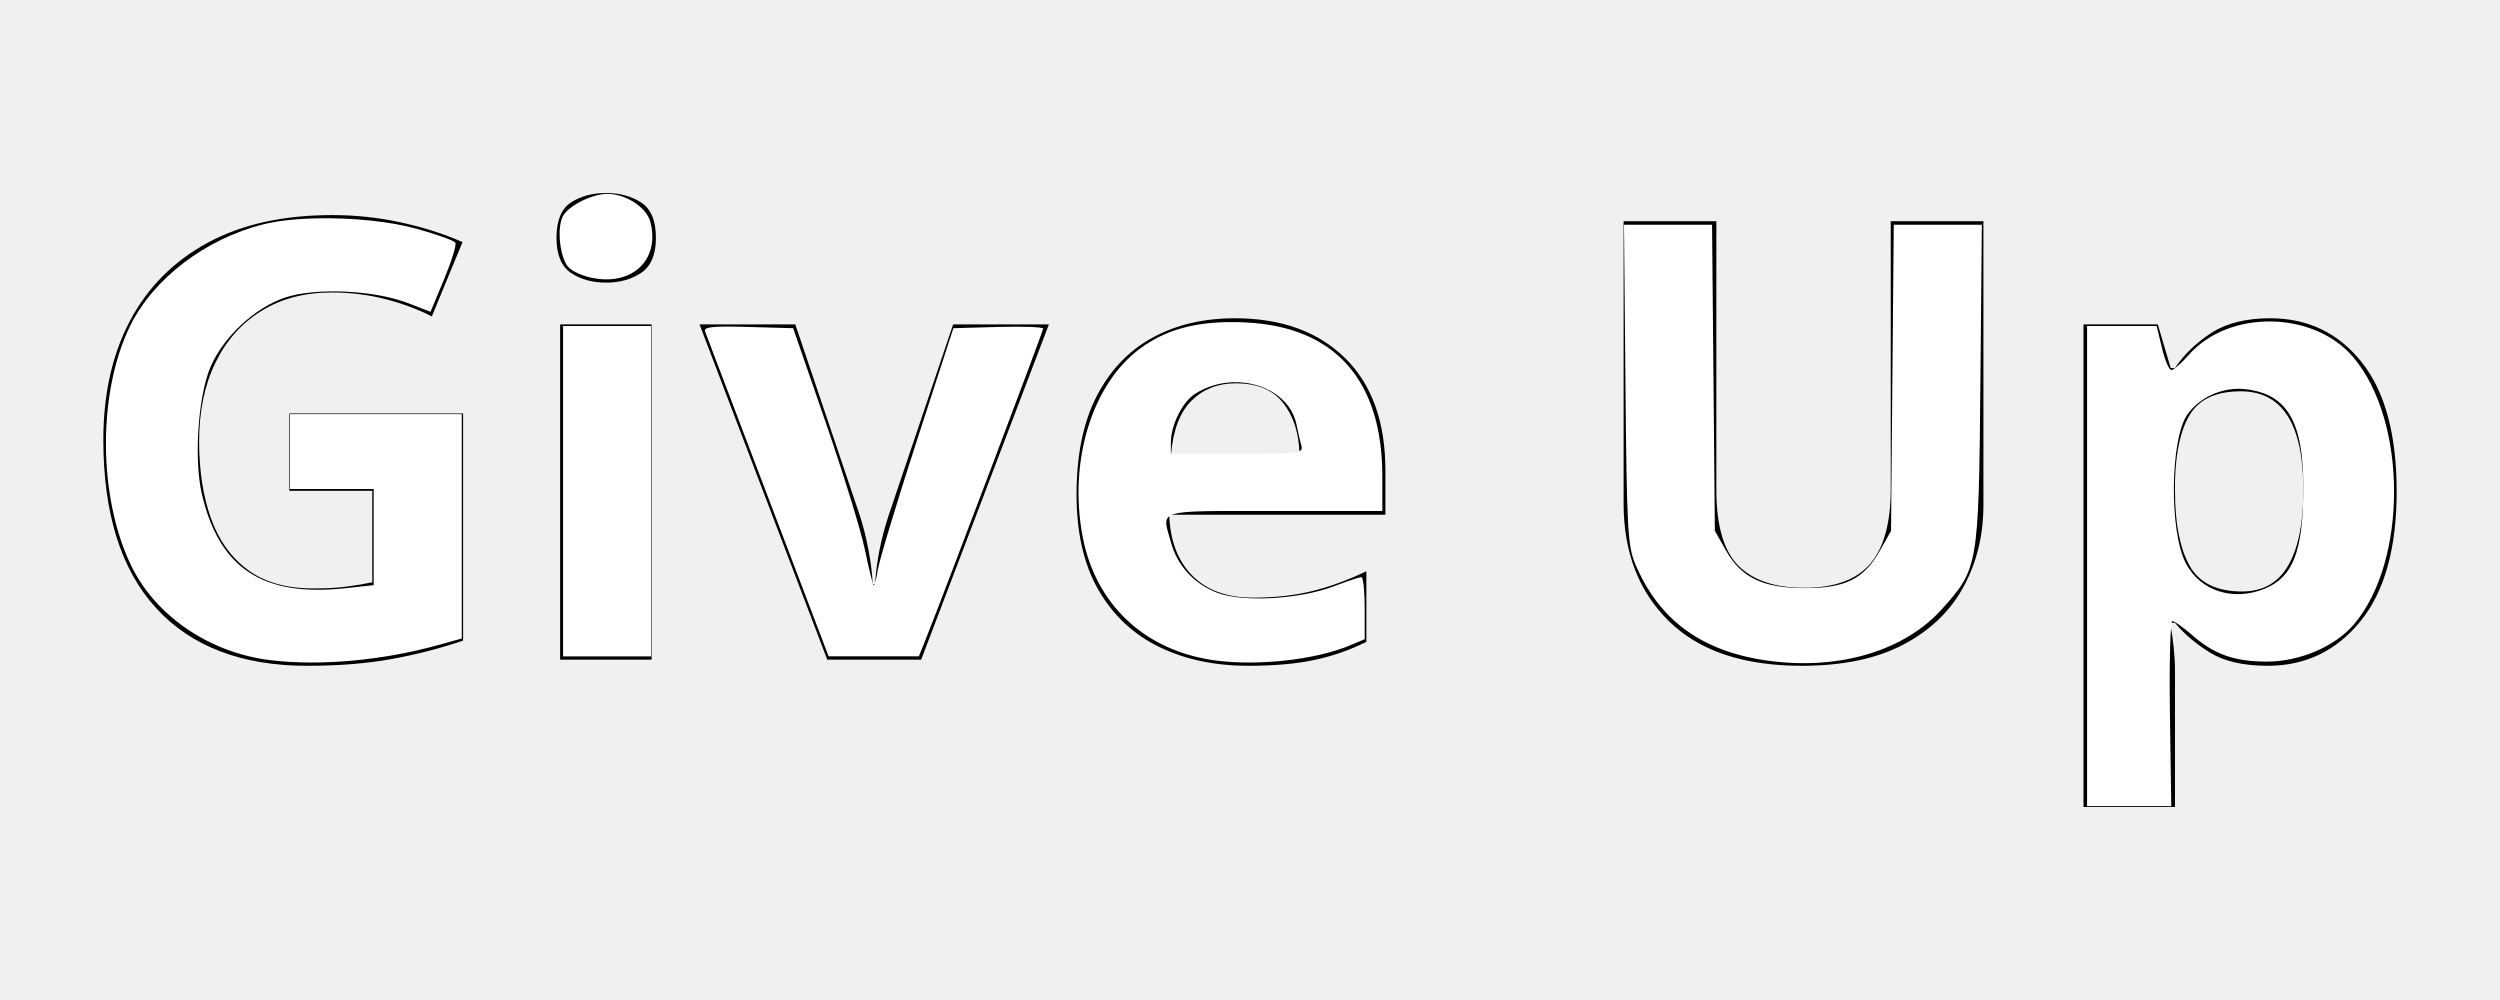
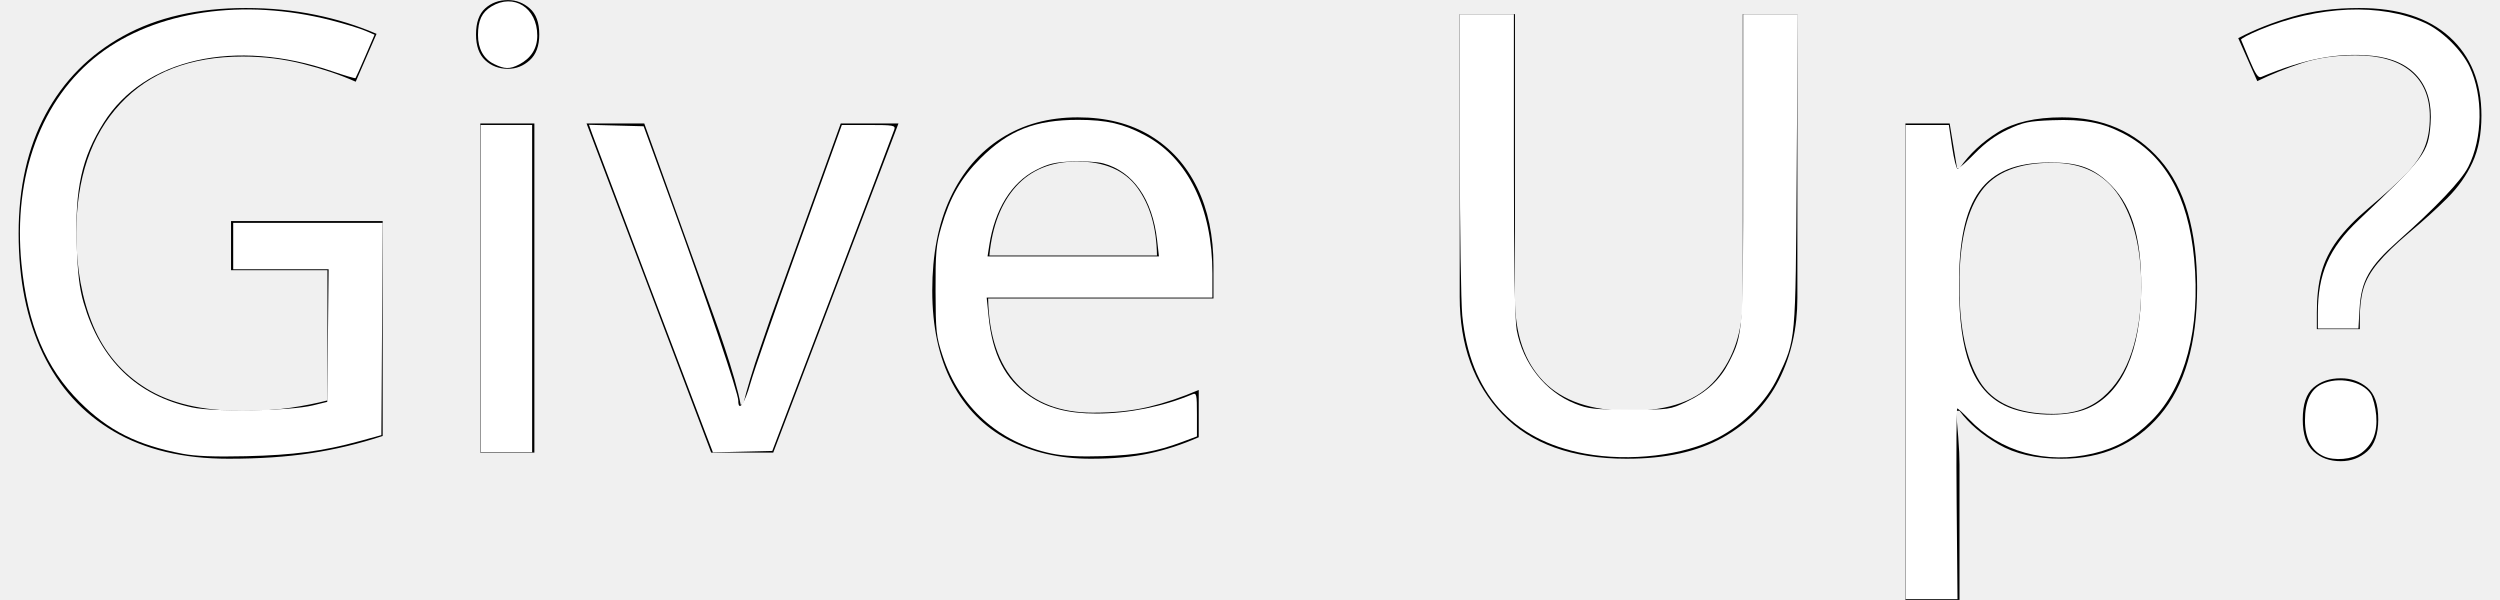
- <svg xmlns="http://www.w3.org/2000/svg" width="125mm" height="50mm" viewBox="0 0 125 50" version="1.1" id="svg1">
+ <svg xmlns="http://www.w3.org/2000/svg" width="125mm" height="30mm" viewBox="0 0 125 30" version="1.1" id="svg1">
  <defs id="defs1">
-     <rect x="20.66" y="327.803" width="750.642" height="479.309" id="rect1" />
+     <rect x="20.66" y="327.803" width="879.407" height="499.82" id="rect1" />
  </defs>
  <g id="layer1">
-     <text xml:space="preserve" transform="matrix(0.1599001,0,0,0.1599001,0.08199518,-47.36738)" id="text1" style="font-style:normal;font-variant:normal;font-weight:bold;font-stretch:normal;font-size:192px;line-height:1.25;font-family:sans-serif;-inkscape-font-specification:'sans-serif Bold';white-space:pre;shape-inside:url(#rect1)">
-       <tspan x="20.66" y="502.499" id="tspan1">Give Up</tspan>
+     <text xml:space="preserve" transform="matrix(0.1599001,0,0,0.1599001,-4.246785,-57.72044)" id="text1" style="font-style:normal;font-variant:normal;font-weight:normal;font-stretch:normal;font-size:192px;line-height:1.25;font-family:sans-serif;-inkscape-font-specification:sans-serif;white-space:pre;shape-inside:url(#rect1)">
+       <tspan x="20.66" y="502.499" id="tspan2">Give Up?</tspan>
    </text>
-     <path id="path1" style="fill:#ffffff;stroke-width:0.22" d="m 30.37,9.694 c -0.768,0 -1.943,0.588 -2.224,1.114 -0.322,0.602 -0.146,2.131 0.296,2.573 0.178,0.178 0.656,0.399 1.063,0.492 2.067,0.473 3.513,-0.859 3.013,-2.778 -0.189,-0.726 -1.225,-1.401 -2.148,-1.401 z m -14.497,1.223 c -1.025,0.02 -1.977,0.118 -2.695,0.297 -2.904,0.726 -5.517,2.719 -6.677,5.092 -1.628,3.332 -1.602,8.545 0.059,11.977 1.219,2.518 3.919,4.354 6.947,4.724 2.482,0.304 5.631,0.019 8.424,-0.76 L 23.088,31.925 V 26.315 20.705 H 18.793 14.499 v 1.872 1.872 h 2.092 2.092 v 2.405 2.405 l -1.43,0.153 c -4.118,0.441 -6.294,-0.992 -7.161,-4.715 -0.404,-1.735 -0.186,-4.914 0.435,-6.351 0.654,-1.515 2.219,-2.968 3.741,-3.473 1.506,-0.5 4.441,-0.368 6.112,0.276 l 1.146,0.441 0.68,-1.633 c 0.374,-0.898 0.627,-1.719 0.563,-1.823 -0.064,-0.104 -0.935,-0.417 -1.936,-0.695 -1.346,-0.374 -3.252,-0.556 -4.96,-0.523 z m 65.327,0.319 0.073,7.983 c 0.066,7.225 0.113,8.078 0.489,8.975 1.191,2.842 3.371,4.413 6.733,4.853 3.512,0.46 6.744,-0.517 8.614,-2.604 1.803,-2.013 1.826,-2.148 1.91,-11.223 l 0.073,-7.983 h -2.202 -2.202 l -0.068,7.653 -0.068,7.653 -0.551,0.98 c -0.798,1.421 -1.718,1.883 -3.744,1.883 -2.11,0 -3.184,-0.512 -3.964,-1.89 l -0.55,-0.973 -0.07,-7.653 -0.07,-7.653 h -2.202 z m 32.361,4.837 c -1.56,-0.022 -3.123,0.533 -4.125,1.674 -0.365,0.416 -0.756,0.756 -0.869,0.756 -0.113,0 -0.324,-0.496 -0.469,-1.101 l -0.264,-1.101 h -1.74 -1.74 v 12.003 12.003 h 2.104 2.105 l -0.067,-4.625 c -0.037,-2.544 0.018,-4.625 0.124,-4.625 0.105,1.33e-4 0.544,0.31 0.975,0.688 1.104,0.969 2.096,1.326 3.714,1.335 1.664,0.01 3.446,-0.749 4.395,-1.87 2.681,-3.17 2.663,-10.153 -0.036,-13.344 -0.99,-1.17 -2.546,-1.771 -4.106,-1.793 z m -52.096,0.032 c -1.843,0.016 -3.218,0.422 -4.418,1.291 -2.433,1.762 -3.633,5.645 -2.916,9.43 0.649,3.422 3.135,5.736 6.663,6.2 2.134,0.28 4.987,-0.04 6.691,-0.751 l 0.75,-0.314 v -1.553 c 0,-0.854 -0.074,-1.553 -0.165,-1.553 -0.091,6.1e-5 -0.703,0.204 -1.359,0.454 -1.723,0.655 -4.574,0.817 -5.841,0.333 -1.156,-0.442 -1.995,-1.348 -2.315,-2.501 -0.475,-1.709 -0.862,-1.59 5.166,-1.59 h 5.396 v -1.739 c 0,-4.803 -2.376,-7.477 -6.831,-7.69 -0.283,-0.014 -0.556,-0.019 -0.82,-0.017 z m -33.313,0.196 v 8.259 8.259 H 30.356 32.558 V 24.559 16.301 H 30.356 Z m 8.157,0.029 c -0.872,0.003 -1.12,0.072 -1.058,0.238 0.058,0.156 1.472,3.876 3.143,8.267 l 3.038,7.983 h 2.256 2.256 l 0.33,-0.826 c 0.91,-2.278 5.884,-15.434 5.884,-15.561 0,-0.081 -1.01,-0.118 -2.244,-0.084 l -2.245,0.063 -1.824,5.616 c -1.003,3.089 -1.882,5.998 -1.954,6.464 -0.071,0.467 -0.168,0.811 -0.214,0.765 -0.046,-0.046 -0.241,-0.848 -0.434,-1.781 -0.193,-0.933 -1.078,-3.804 -1.968,-6.38 l -1.617,-4.684 -2.256,-0.063 c -0.441,-0.012 -0.802,-0.019 -1.092,-0.018 z m 25.378,2.781 c 1.472,-0.033 2.87,0.779 3.139,2.121 0.075,0.377 0.186,0.858 0.245,1.07 0.1,0.355 -0.155,0.385 -3.21,0.385 h -3.318 v -0.558 c 0,-0.862 0.564,-2.011 1.188,-2.42 0.601,-0.394 1.286,-0.584 1.955,-0.599 z m 50.129,0.331 c 0.136,-0.005 0.272,-7.74e-4 0.407,0.013 2.128,0.216 2.953,1.605 2.943,4.949 -0.01,3.133 -0.503,4.435 -1.904,5.02 -1.587,0.663 -3.25,0.132 -3.974,-1.268 -0.837,-1.619 -0.779,-6.241 0.094,-7.45 0.542,-0.75 1.485,-1.229 2.434,-1.263 z" />
+     <path style="fill:#ffffff;stroke-width:0.487" d="M 34.497,85.748 C 25.914,84.108 20.483,81.375 15.08,75.977 8.607,69.512 5.184,61.403 4.055,49.858 2.423,33.185 7.79,18.655 18.669,10.288 29.41,2.028 46.043,-0.412 62.599,3.844 c 2.53,0.65 5.407,1.527 6.393,1.949 l 1.792,0.766 -1.732,4.025 c -0.953,2.214 -1.794,4.096 -1.87,4.184 -0.076,0.087 -2.075,-0.505 -4.443,-1.317 -18.3,-6.275 -35.505,-2.388 -43.142,9.746 -4.15,6.594 -5.454,12.473 -5.101,23.009 0.186,5.562 0.506,8.251 1.308,11.005 3.166,10.864 10.132,17.581 20.52,19.785 4.317,0.916 18.495,0.671 22.841,-0.395 l 2.678,-0.657 0.13,-12.528 0.13,-12.528 h -9.017 -9.017 v -4.383 -4.383 h 14.127 14.127 l -0.127,20.053 -0.127,20.053 -4.139,1.137 c -6.889,1.892 -12.484,2.635 -21.426,2.847 -5.955,0.141 -9.572,0.001 -12.008,-0.464 z" id="path1" transform="scale(0.2645833)" />
+     <path style="fill:#ffffff;stroke-width:0.487" d="M 90.818,54.539 V 23.617 h 4.87 4.87 V 54.539 85.461 H 95.687 90.818 Z" id="path2" transform="scale(0.2645833)" />
+     <path style="fill:#ffffff;stroke-width:0.487" d="m 93.349,12.09 c -1.961,-0.967 -3.018,-2.879 -3.018,-5.46 0,-2.771 0.718,-4.297 2.544,-5.41 4.21,-2.567 8.656,0.263 8.656,5.508 0,2.422 -1.174,4.291 -3.428,5.456 -1.768,0.914 -2.748,0.895 -4.754,-0.094 z" id="path3" transform="scale(0.2645833)" />
+     <path style="fill:#ffffff;stroke-width:0.487" d="M 133.269,81.702 C 130.664,74.927 112.638,27.323 111.96,25.427 l -0.659,-1.842 5.165,0.138 5.165,0.138 5.31,14.609 c 6.743,18.553 12.573,35.81 12.573,37.218 0,2.303 1.245,0.544 2.297,-3.246 0.601,-2.164 4.518,-13.431 8.705,-25.04 4.187,-11.608 7.829,-21.709 8.092,-22.445 l 0.479,-1.339 h 5.098 c 4.636,0 5.073,0.077 4.823,0.852 -0.151,0.469 -5.404,14.329 -11.671,30.8 l -11.396,29.948 -5.607,0.137 -5.607,0.137 z" id="path4" transform="scale(0.2645833)" />
+     <path style="fill:#ffffff;stroke-width:0.487" d="m 198.72,85.707 c -9.985,-2.08 -17.346,-8.683 -20.591,-18.469 -1.203,-3.627 -1.307,-4.579 -1.332,-12.212 -0.024,-7.242 0.113,-8.764 1.093,-12.157 1.602,-5.546 3.744,-9.295 7.384,-12.928 5.347,-5.336 10.334,-7.302 18.498,-7.292 5.401,0.007 8.488,0.721 12.61,2.918 8.124,4.33 12.732,13.773 12.732,26.093 v 4.583 h -21.327 -21.327 l 0.357,3.53 c 0.734,7.258 3.121,11.898 7.76,15.084 3.303,2.268 7.25,3.3 12.605,3.295 6.093,-0.005 12.598,-1.309 18.159,-3.639 0.773,-0.324 0.852,0.029 0.852,3.799 v 4.156 l -2.767,1.035 c -4.916,1.839 -8.548,2.493 -15.007,2.701 -4.353,0.14 -7.382,-0.016 -9.698,-0.498 z m 19.949,-40.296 c -0.881,-7.783 -4.548,-13.019 -10.182,-14.536 -1.086,-0.292 -3.753,-0.456 -5.927,-0.364 -3.232,0.137 -4.476,0.436 -6.825,1.637 -4.603,2.355 -7.745,7.441 -8.792,14.235 l -0.319,2.07 h 16.195 16.195 z" id="path5" transform="scale(0.2645833)" />
+     <path style="fill:#ffffff;stroke-width:0.487" d="M 299.479,85.717 C 285.738,83.176 277.752,74.183 276.338,59.658 276.09,57.11 275.881,43.248 275.874,28.852 l -0.013,-26.174 h 5.113 5.113 V 31.076 c 0,18.481 0.186,29.407 0.533,31.287 1.165,6.317 5.411,11.674 11.034,13.922 2.492,0.997 3.624,1.12 10.346,1.13 7.453,0.011 7.588,-0.008 10.756,-1.509 3.775,-1.789 6.306,-4.162 7.996,-7.497 2.643,-5.216 2.674,-5.645 2.674,-36.86 V 2.678 h 5.152 5.152 l -0.198,29.583 c -0.22,32.751 -0.13,31.76 -3.543,38.997 -2.171,4.602 -6.431,8.907 -11.347,11.465 -6.448,3.355 -16.65,4.569 -25.164,2.994 z" id="path6" transform="scale(0.2645833)" />
+     <path style="fill:#ffffff;stroke-width:0.487" d="M 360.105,68.418 V 23.617 h 4.089 4.089 l 0.616,4.139 c 0.339,2.277 0.805,4.139 1.036,4.139 0.231,0 1.709,-1.316 3.283,-2.925 1.932,-1.974 3.946,-3.434 6.197,-4.492 2.939,-1.381 3.935,-1.589 8.411,-1.759 5.838,-0.222 9.294,0.4 13.184,2.373 8.058,4.087 12.505,11.863 13.635,23.845 1.234,13.088 -1.67,24.15 -8.007,30.495 -3.363,3.367 -6.637,5.217 -11.096,6.268 -8.883,2.094 -17.543,-0.306 -23.482,-6.508 -1.059,-1.106 -2.045,-2.01 -2.191,-2.01 -0.147,-1.51e-4 -0.195,8.108 -0.108,18.017 l 0.159,18.018 h -4.906 -4.906 z m 34.403,8.762 c 6.549,-2.826 10.099,-10.843 10.134,-22.883 0.029,-9.933 -1.93,-15.958 -6.535,-20.098 -2.937,-2.641 -5.725,-3.528 -10.976,-3.493 -12.234,0.082 -16.974,6.62 -16.927,23.348 0.036,12.774 2.625,19.583 8.574,22.554 4.173,2.084 11.602,2.354 15.73,0.573 z" id="path7" transform="scale(0.2645833)" />
+     <path style="fill:#ffffff;stroke-width:0.487" d="m 438.019,59.255 c 0,-7.548 2.091,-12.336 7.719,-17.677 12.536,-11.896 13.147,-12.711 13.576,-18.113 0.593,-7.47 -3.412,-12.166 -11.021,-12.922 -6.483,-0.644 -12.725,0.548 -20.988,4.009 -0.549,0.23 -1.094,-0.565 -2.191,-3.197 -0.803,-1.927 -1.526,-3.656 -1.605,-3.844 -0.079,-0.187 1.526,-1.036 3.567,-1.886 11.047,-4.599 22.887,-5.089 31.183,-1.291 3.265,1.495 6.936,5.111 8.453,8.327 2.585,5.481 2.471,13.467 -0.271,18.876 -1.32,2.604 -5.964,7.503 -13.334,14.064 -5.378,4.787 -6.9,7.47 -7.202,12.694 l -0.22,3.793 h -3.833 -3.833 z" id="path8" transform="scale(0.2645833)" />
+     <path style="fill:#ffffff;stroke-width:0.487" d="m 439.124,86.227 c -2.328,-1.051 -3.536,-3.366 -3.538,-6.779 -0.002,-3.575 1.046,-5.854 3.153,-6.853 3.151,-1.495 7.667,-0.593 9.269,1.852 0.447,0.682 0.916,2.508 1.042,4.058 0.261,3.206 -0.655,5.511 -2.819,7.097 -1.679,1.23 -5.1,1.531 -7.107,0.625 z" id="path9" transform="scale(0.2645833)" />
  </g>
</svg>
